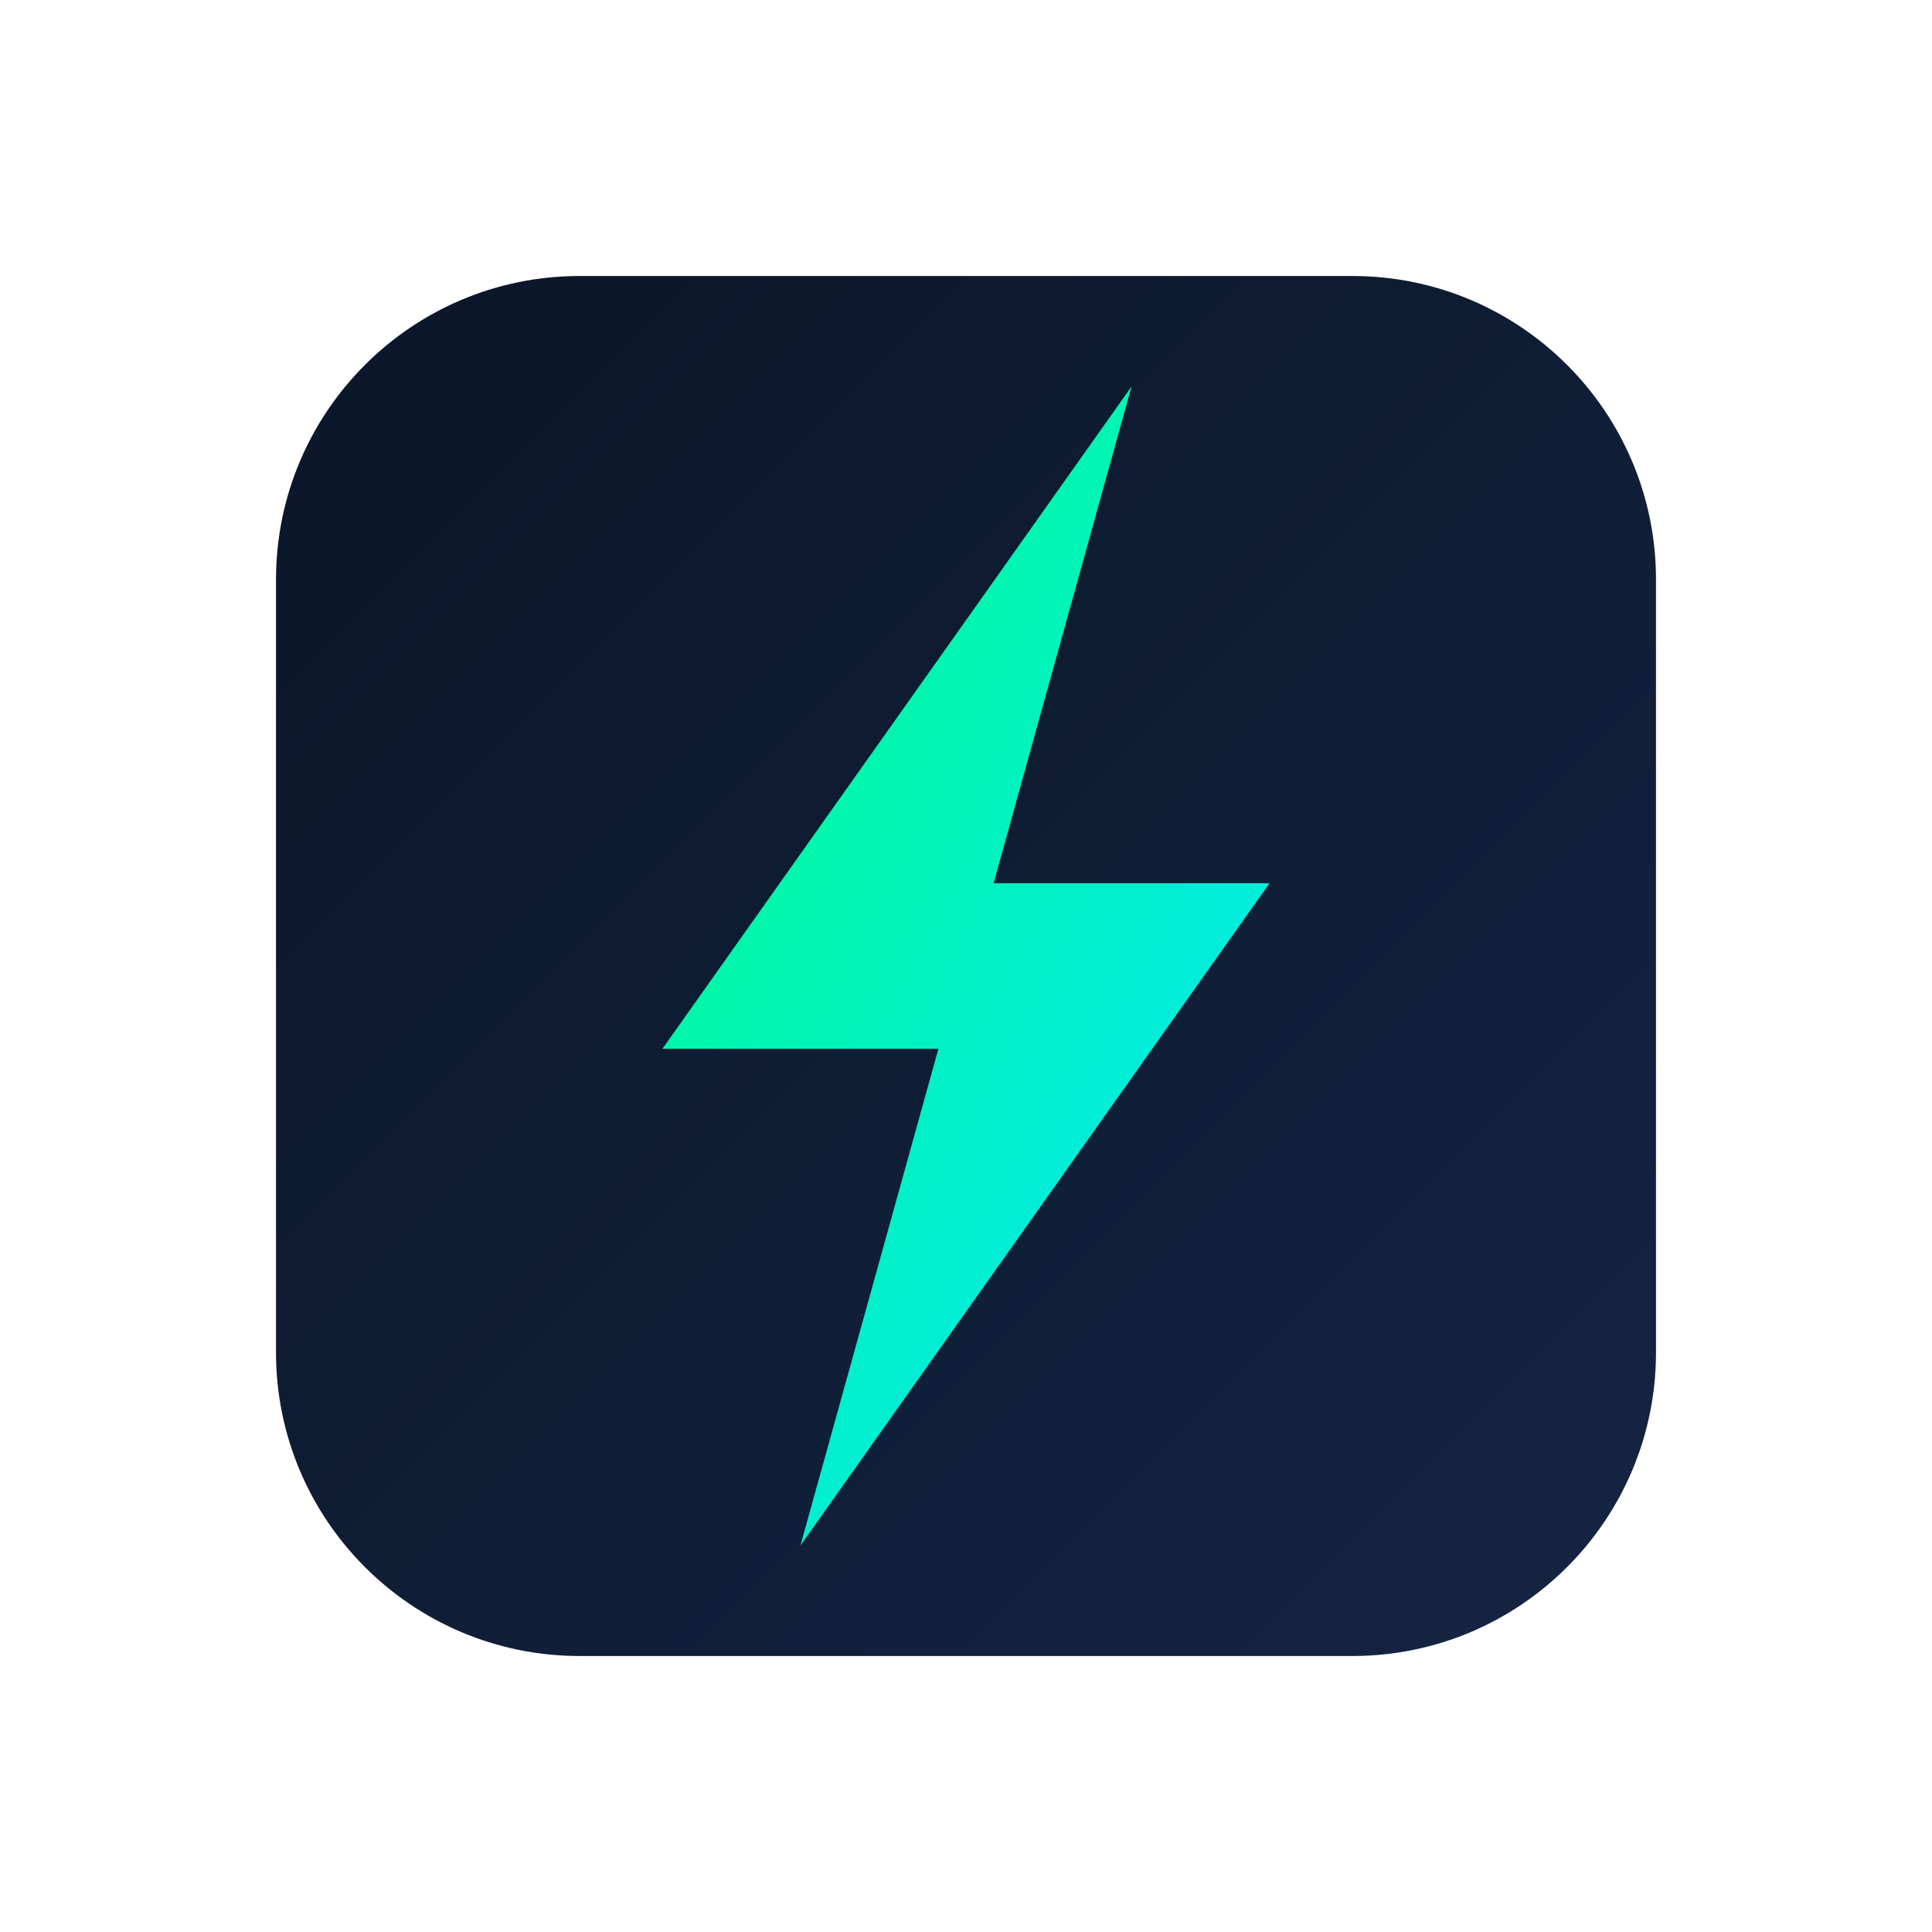
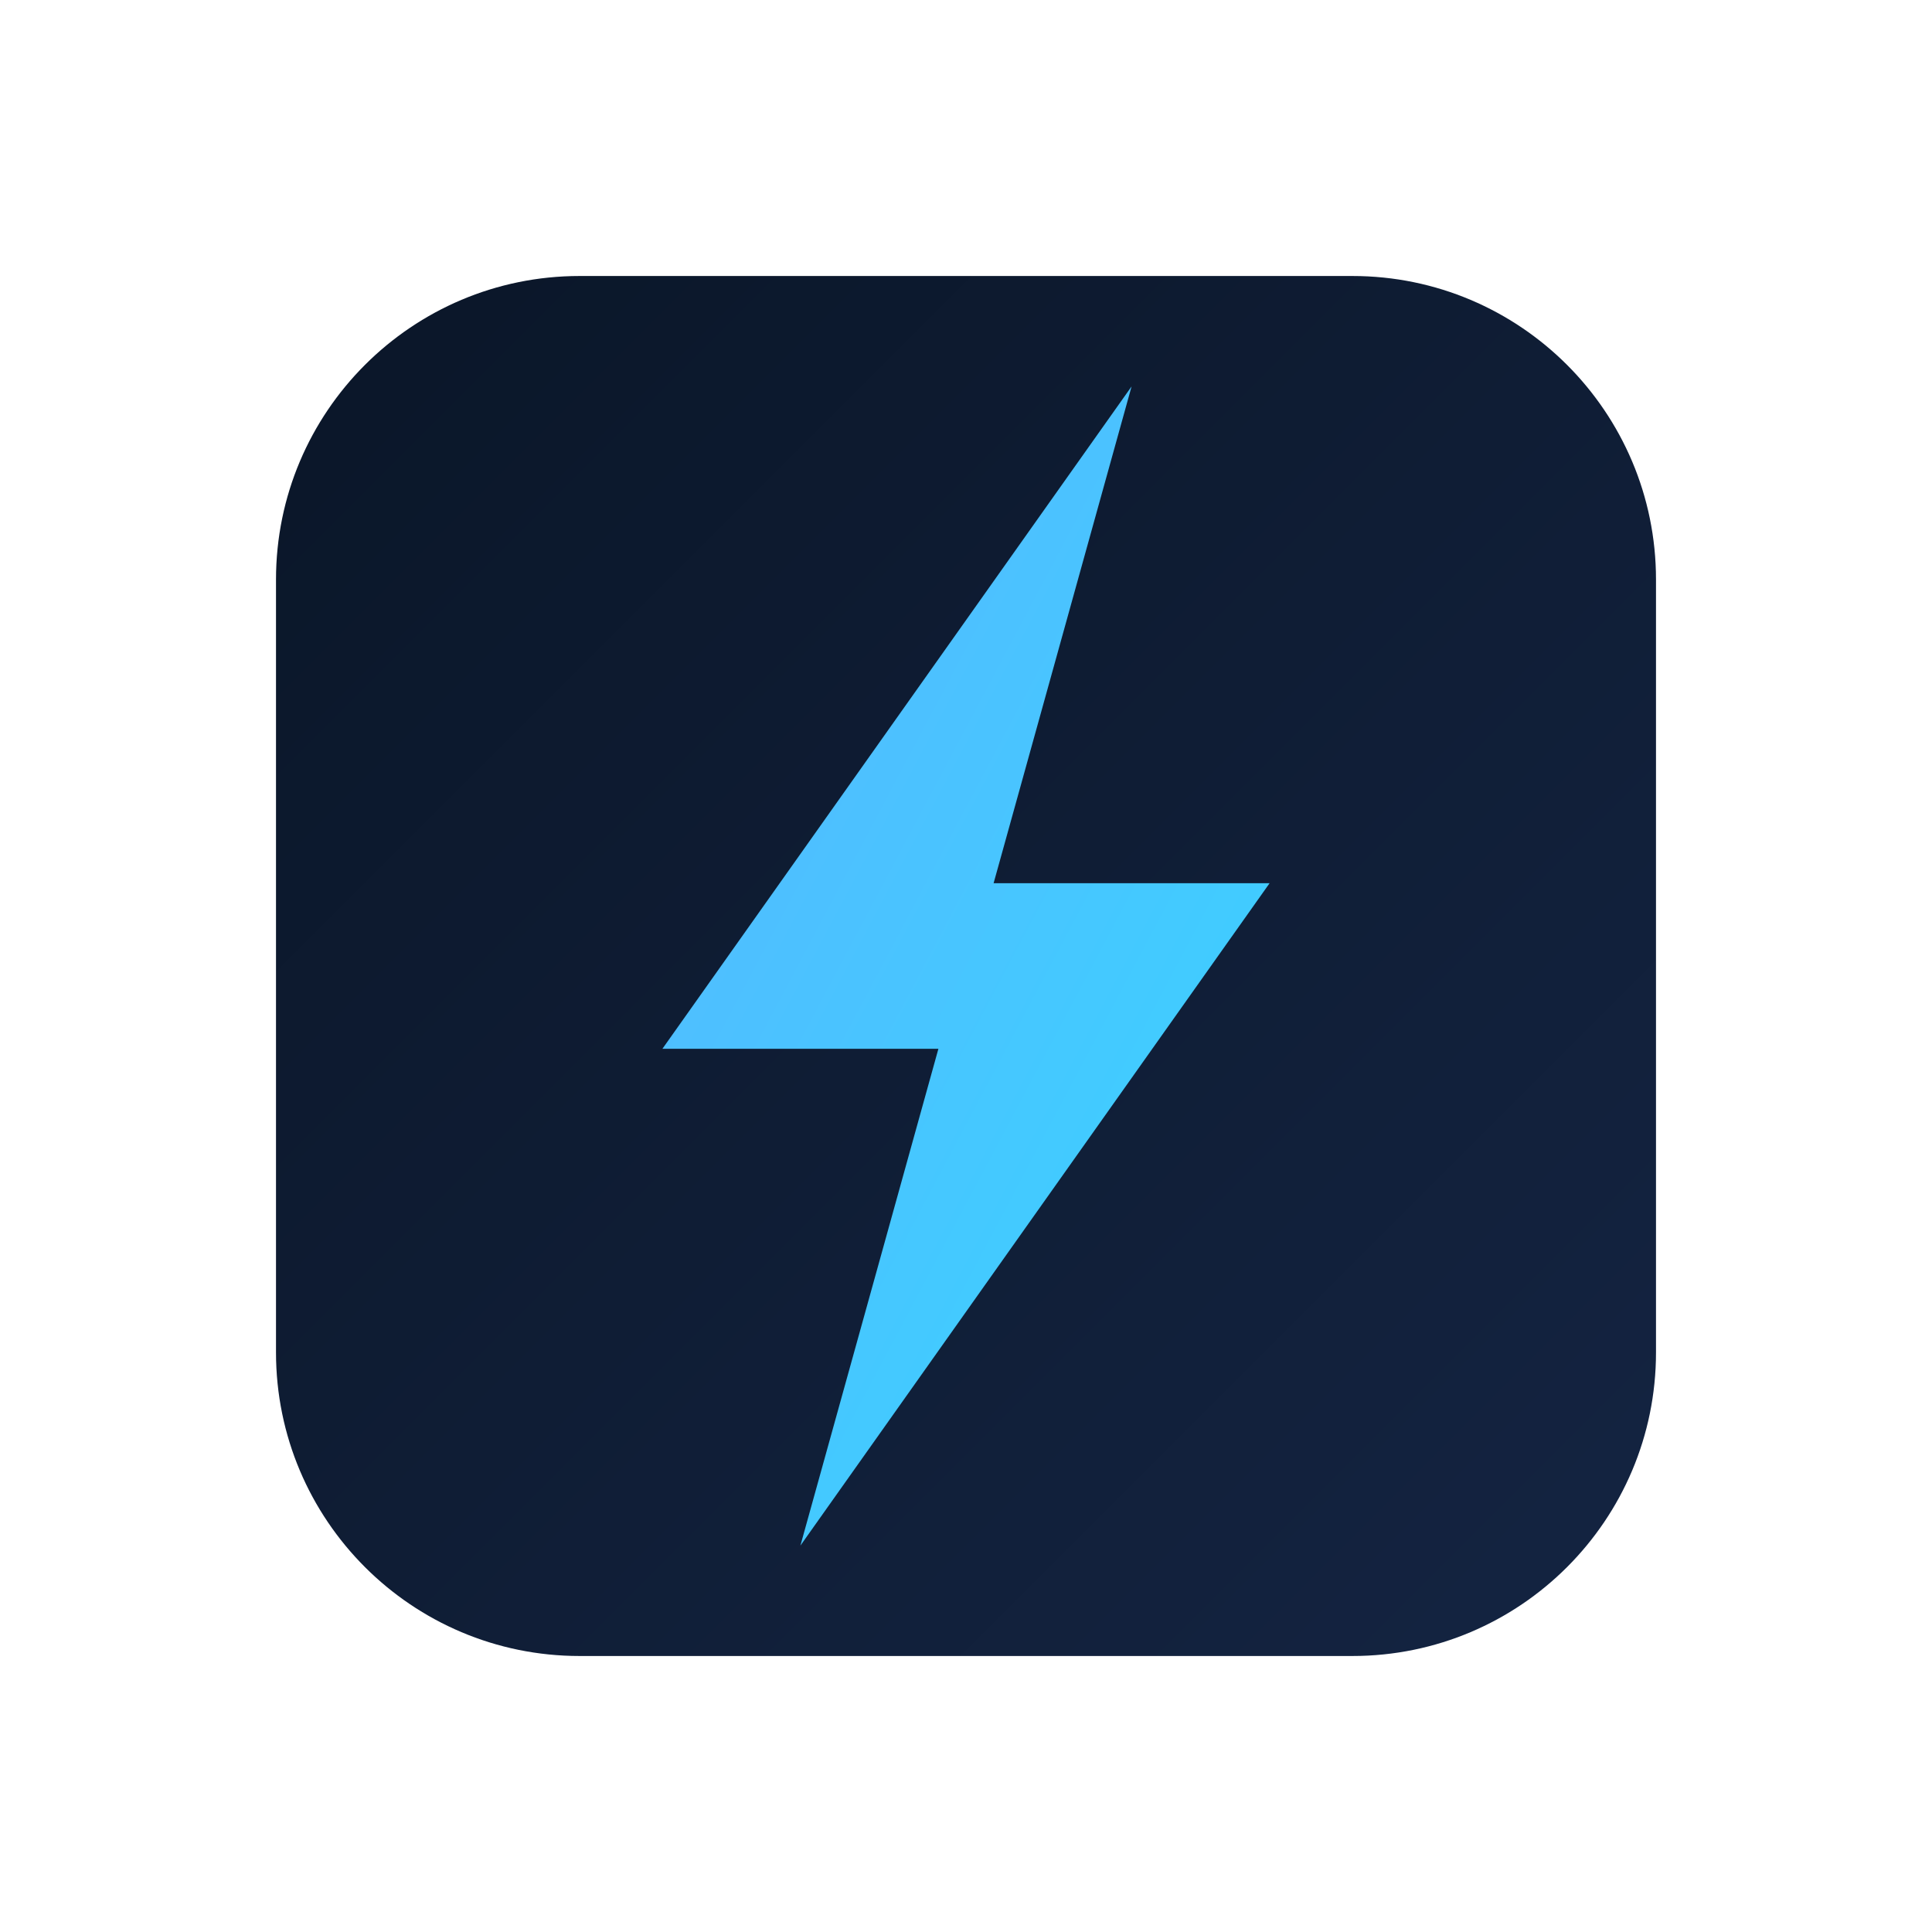
<svg xmlns="http://www.w3.org/2000/svg" viewBox="0 0 280 280" width="280" height="280">
  <defs>
    <linearGradient id="boltS" x1="0%" y1="0%" x2="100%" y2="100%">
-       <stop offset="0%" stop-color="#00FF85" />
-       <stop offset="100%" stop-color="#00E5FF" />
+       <stop offset="0%" stop-color="#57B7FF" />
+       <stop offset="100%" stop-color="#38D4FF" />
    </linearGradient>
    <linearGradient id="hexS" x1="0%" y1="0%" x2="100%" y2="100%">
      <stop offset="0%" stop-color="#0A1628" />
      <stop offset="100%" stop-color="#142442" />
    </linearGradient>
  </defs>
  <rect width="280" height="280" fill="none" />
  <g transform="translate(40,40)">
    <rect x="0" y="0" width="200" height="200" rx="44" ry="44" fill="url(#hexS)" />
    <path d="M 124 16 L 56 112 L 96 112 L 76 184 L 144 88 L 104 88 Z" fill="url(#boltS)" />
  </g>
</svg>
